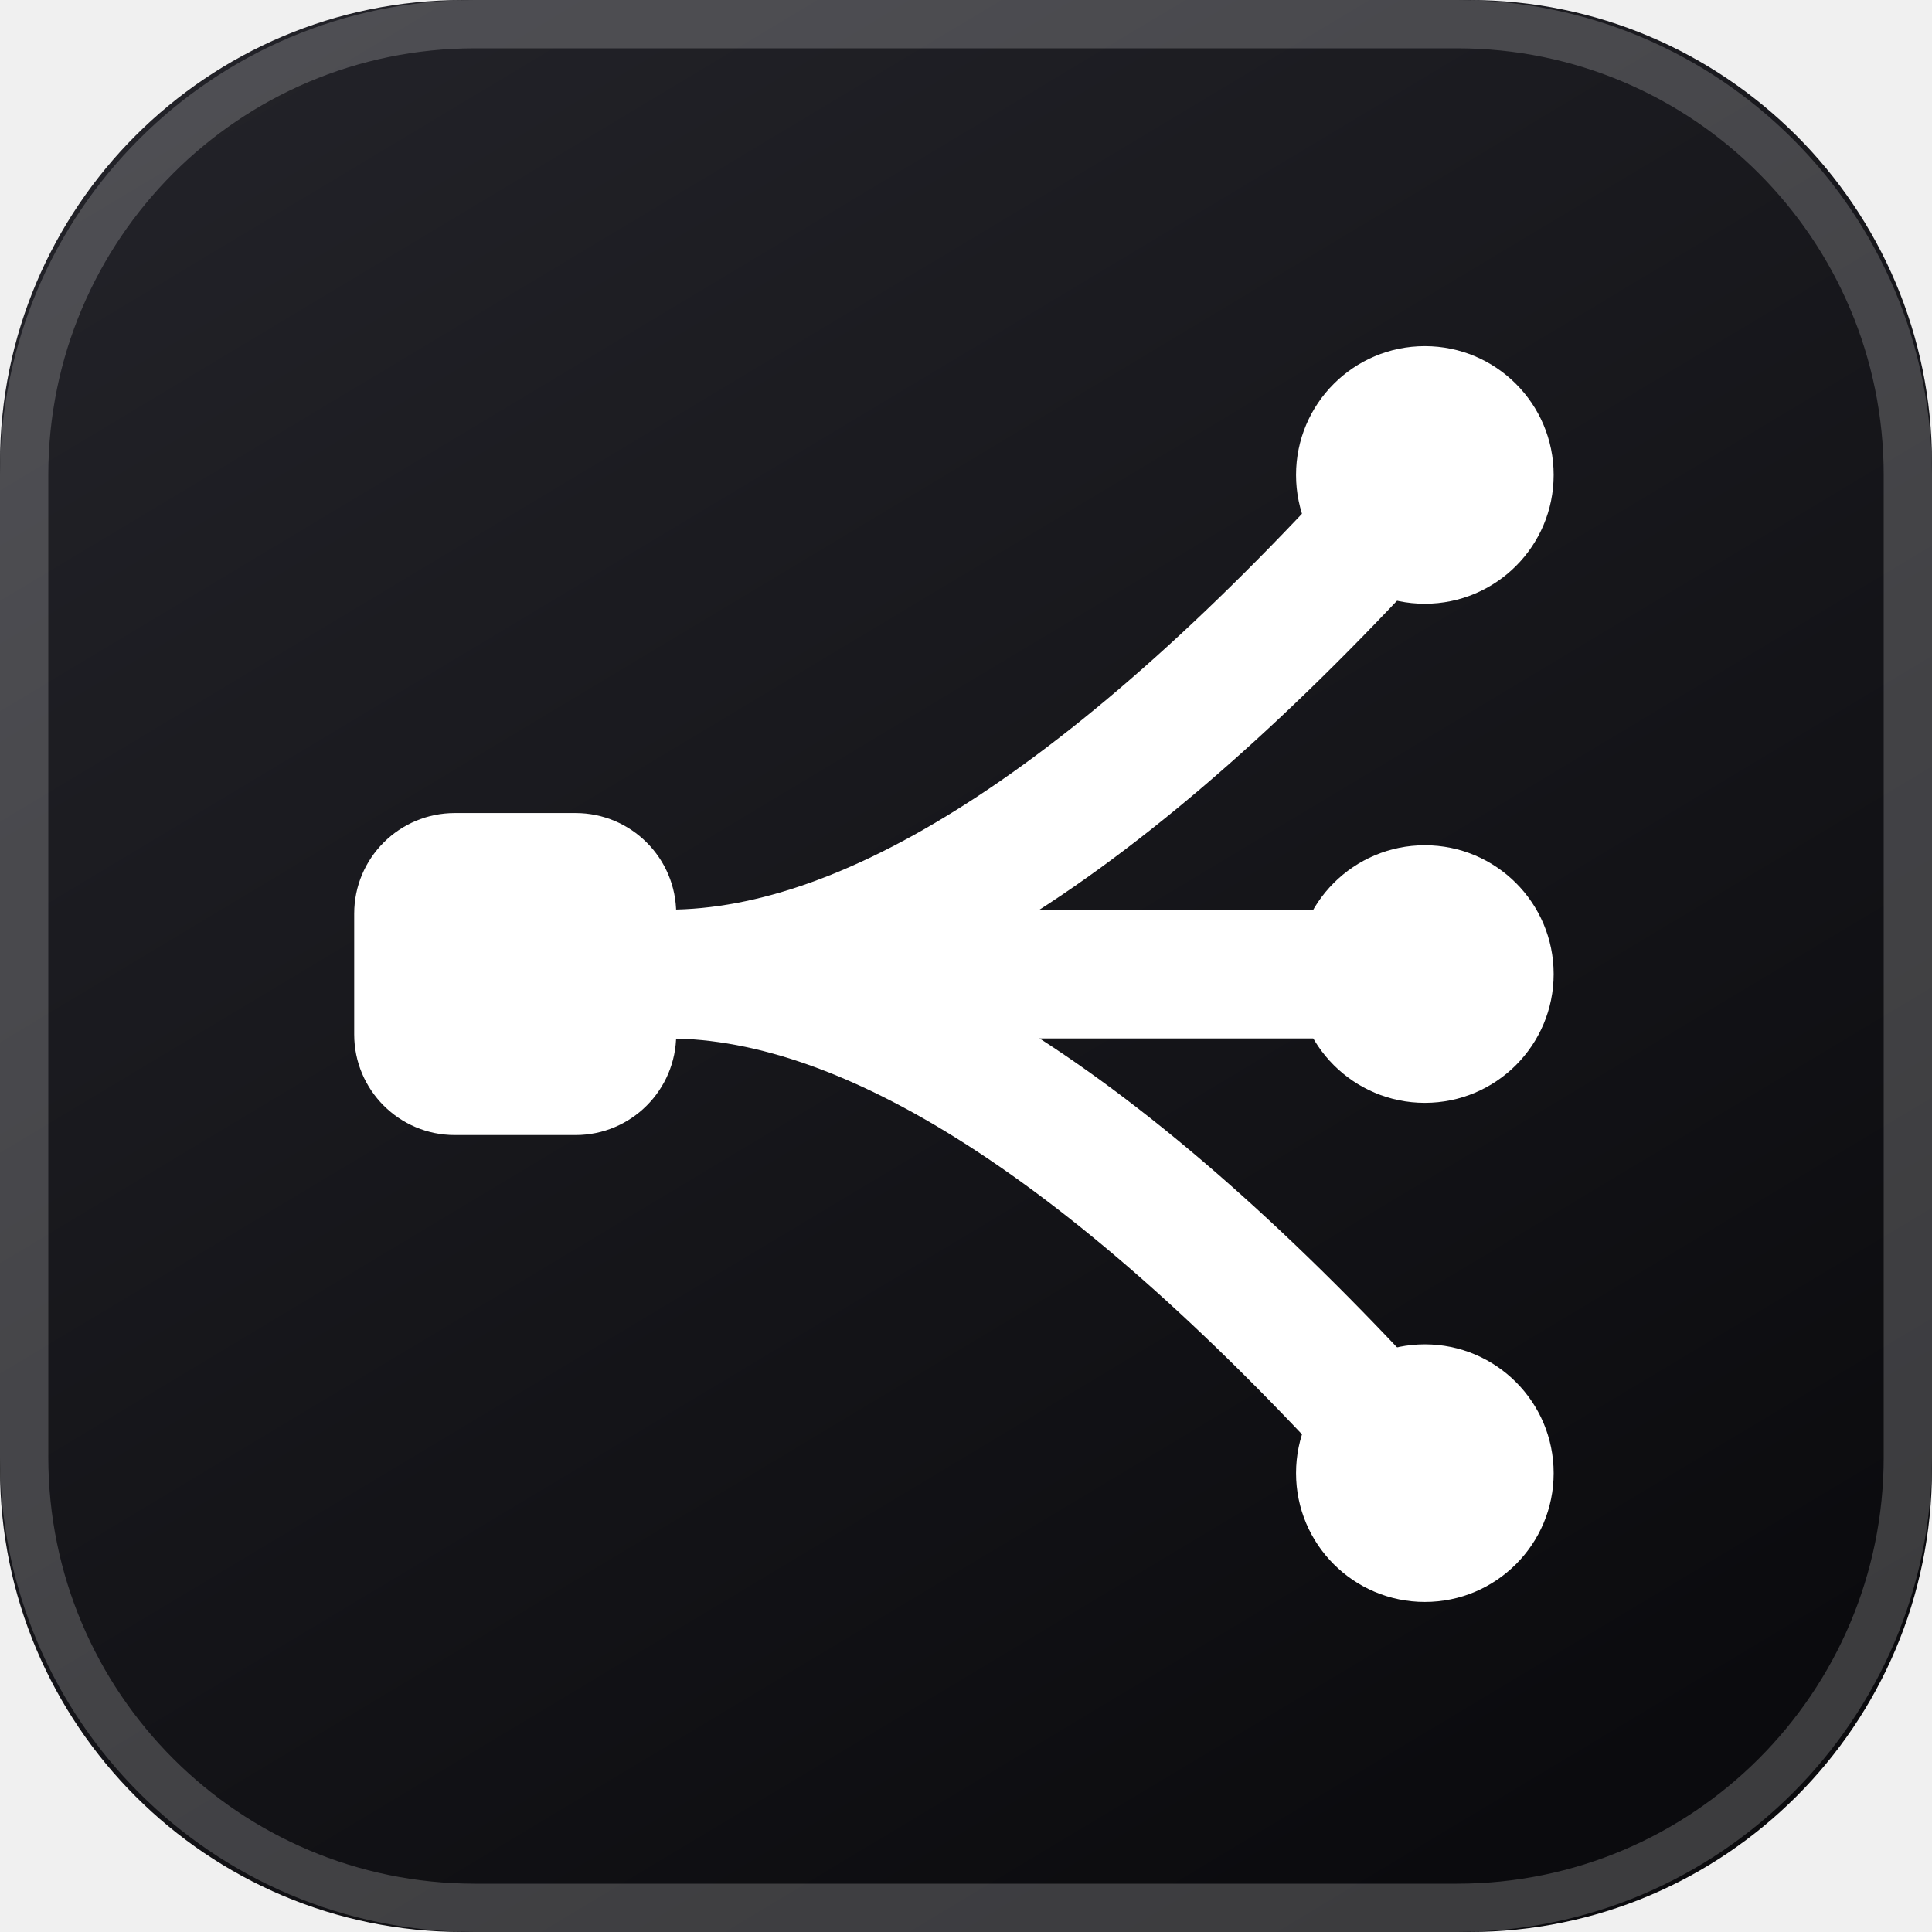
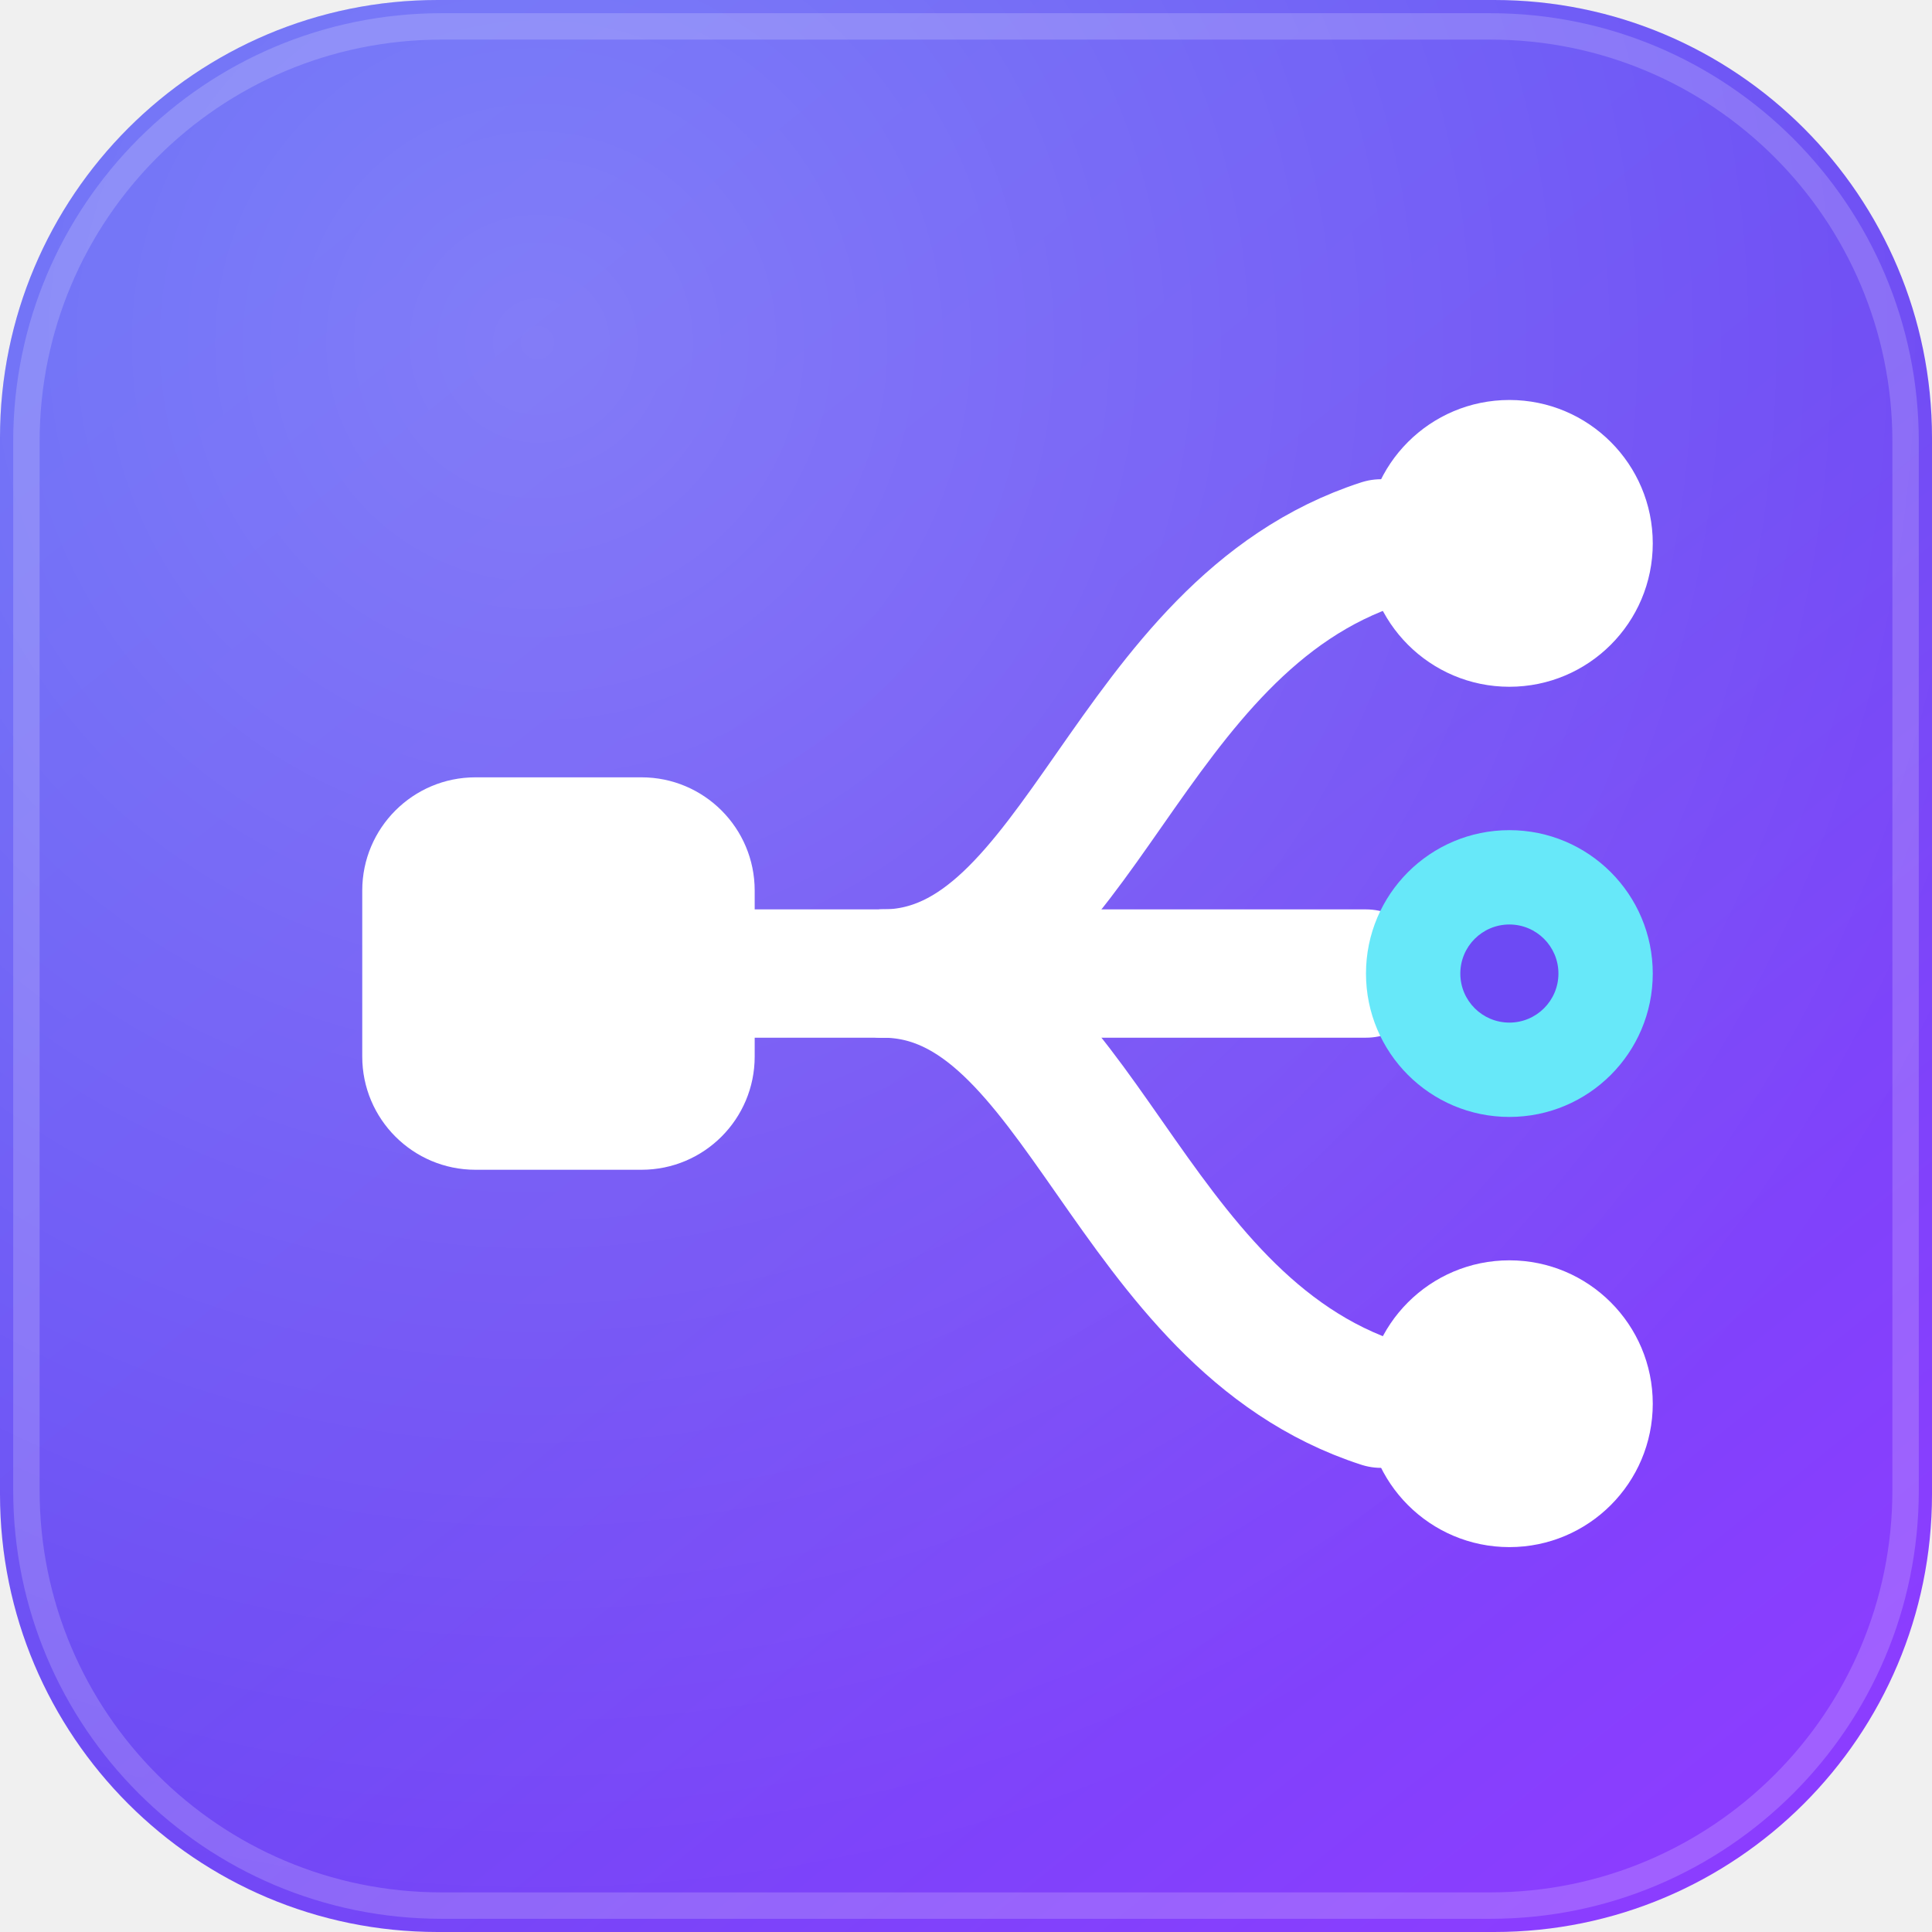
- <svg xmlns="http://www.w3.org/2000/svg" viewBox="0 0 48 48" width="48" height="48">
+ <svg xmlns="http://www.w3.org/2000/svg" viewBox="0 0 512 512" width="48" height="48">
  <defs>
-     <linearGradient id="saIcon" x1="0.1" y1="0" x2="0.7" y2="1">
-       <stop offset="0" stop-color="#232329" />
-       <stop offset="1" stop-color="#0b0b0e" />
+     <linearGradient id="lagent-bg" x1="80" y1="40" x2="440" y2="488" gradientUnits="userSpaceOnUse">
+       <stop offset="0" stop-color="#5B5CF6" />
+       <stop offset="0.52" stop-color="#6D4AF4" />
+       <stop offset="1" stop-color="#8B3DFF" />
    </linearGradient>
+     <radialGradient id="lagent-sheen" cx="0.28" cy="0.18" r="0.8">
+       <stop offset="0" stop-color="#ffffff" stop-opacity="0.22" />
+       <stop offset="1" stop-color="#ffffff" stop-opacity="0" />
+     </radialGradient>
+     <clipPath id="lagent-clip">
+       <rect width="512" height="512" rx="116" />
+     </clipPath>
  </defs>
-   <rect width="48" height="48" rx="11.5" fill="url(#saIcon)" />
-   <rect x="0.6" y="0.6" width="46.8" height="46.8" rx="11.2" fill="none" stroke="#ffffff" stroke-opacity="0.2" stroke-width="1.2" />
-   <rect x="8.8" y="20.2" width="8" height="8" rx="2.5" fill="#fff" />
-   <path d="M16.6 24.2 Q 24.4 24.2 35.4 11.8" stroke="#fff" stroke-width="3.2" fill="none" stroke-linecap="round" />
-   <path d="M16.6 24.2 L35.4 24.2" stroke="#fff" stroke-width="3.2" stroke-linecap="round" />
-   <path d="M16.6 24.2 Q 24.4 24.2 35.4 36.6" stroke="#fff" stroke-width="3.2" fill="none" stroke-linecap="round" />
-   <circle cx="35.4" cy="11.8" r="3.2" fill="#fff" />
-   <circle cx="35.4" cy="24.2" r="3.2" fill="#fff" />
-   <circle cx="35.4" cy="36.6" r="3.2" fill="#fff" />
+   <rect width="512" height="512" rx="116" fill="url(#lagent-bg)" />
+   <rect width="512" height="512" fill="url(#lagent-sheen)" clip-path="url(#lagent-clip)" />
+   <rect x="7" y="7" width="498" height="498" rx="110" fill="none" stroke="#ffffff" stroke-opacity="0.18" stroke-width="7" />
+   <g fill="none" stroke="#ffffff" stroke-width="34" stroke-linecap="round" stroke-linejoin="round">
+     <path d="M196 258h38c52 0 64-92 132-114" />
+     <path d="M234 258h128" />
+     <path d="M234 258c52 0 64 92 132 114" />
+   </g>
+   <rect x="96" y="206" width="104" height="104" rx="30" fill="#ffffff" />
+   <circle cx="400" cy="144" r="38" fill="#ffffff" />
+   <circle cx="400" cy="258" r="38" fill="#67E8F9" />
+   <circle cx="400" cy="372" r="38" fill="#ffffff" />
+   <circle cx="400" cy="258" r="13" fill="#6D4AF4" />
</svg>
